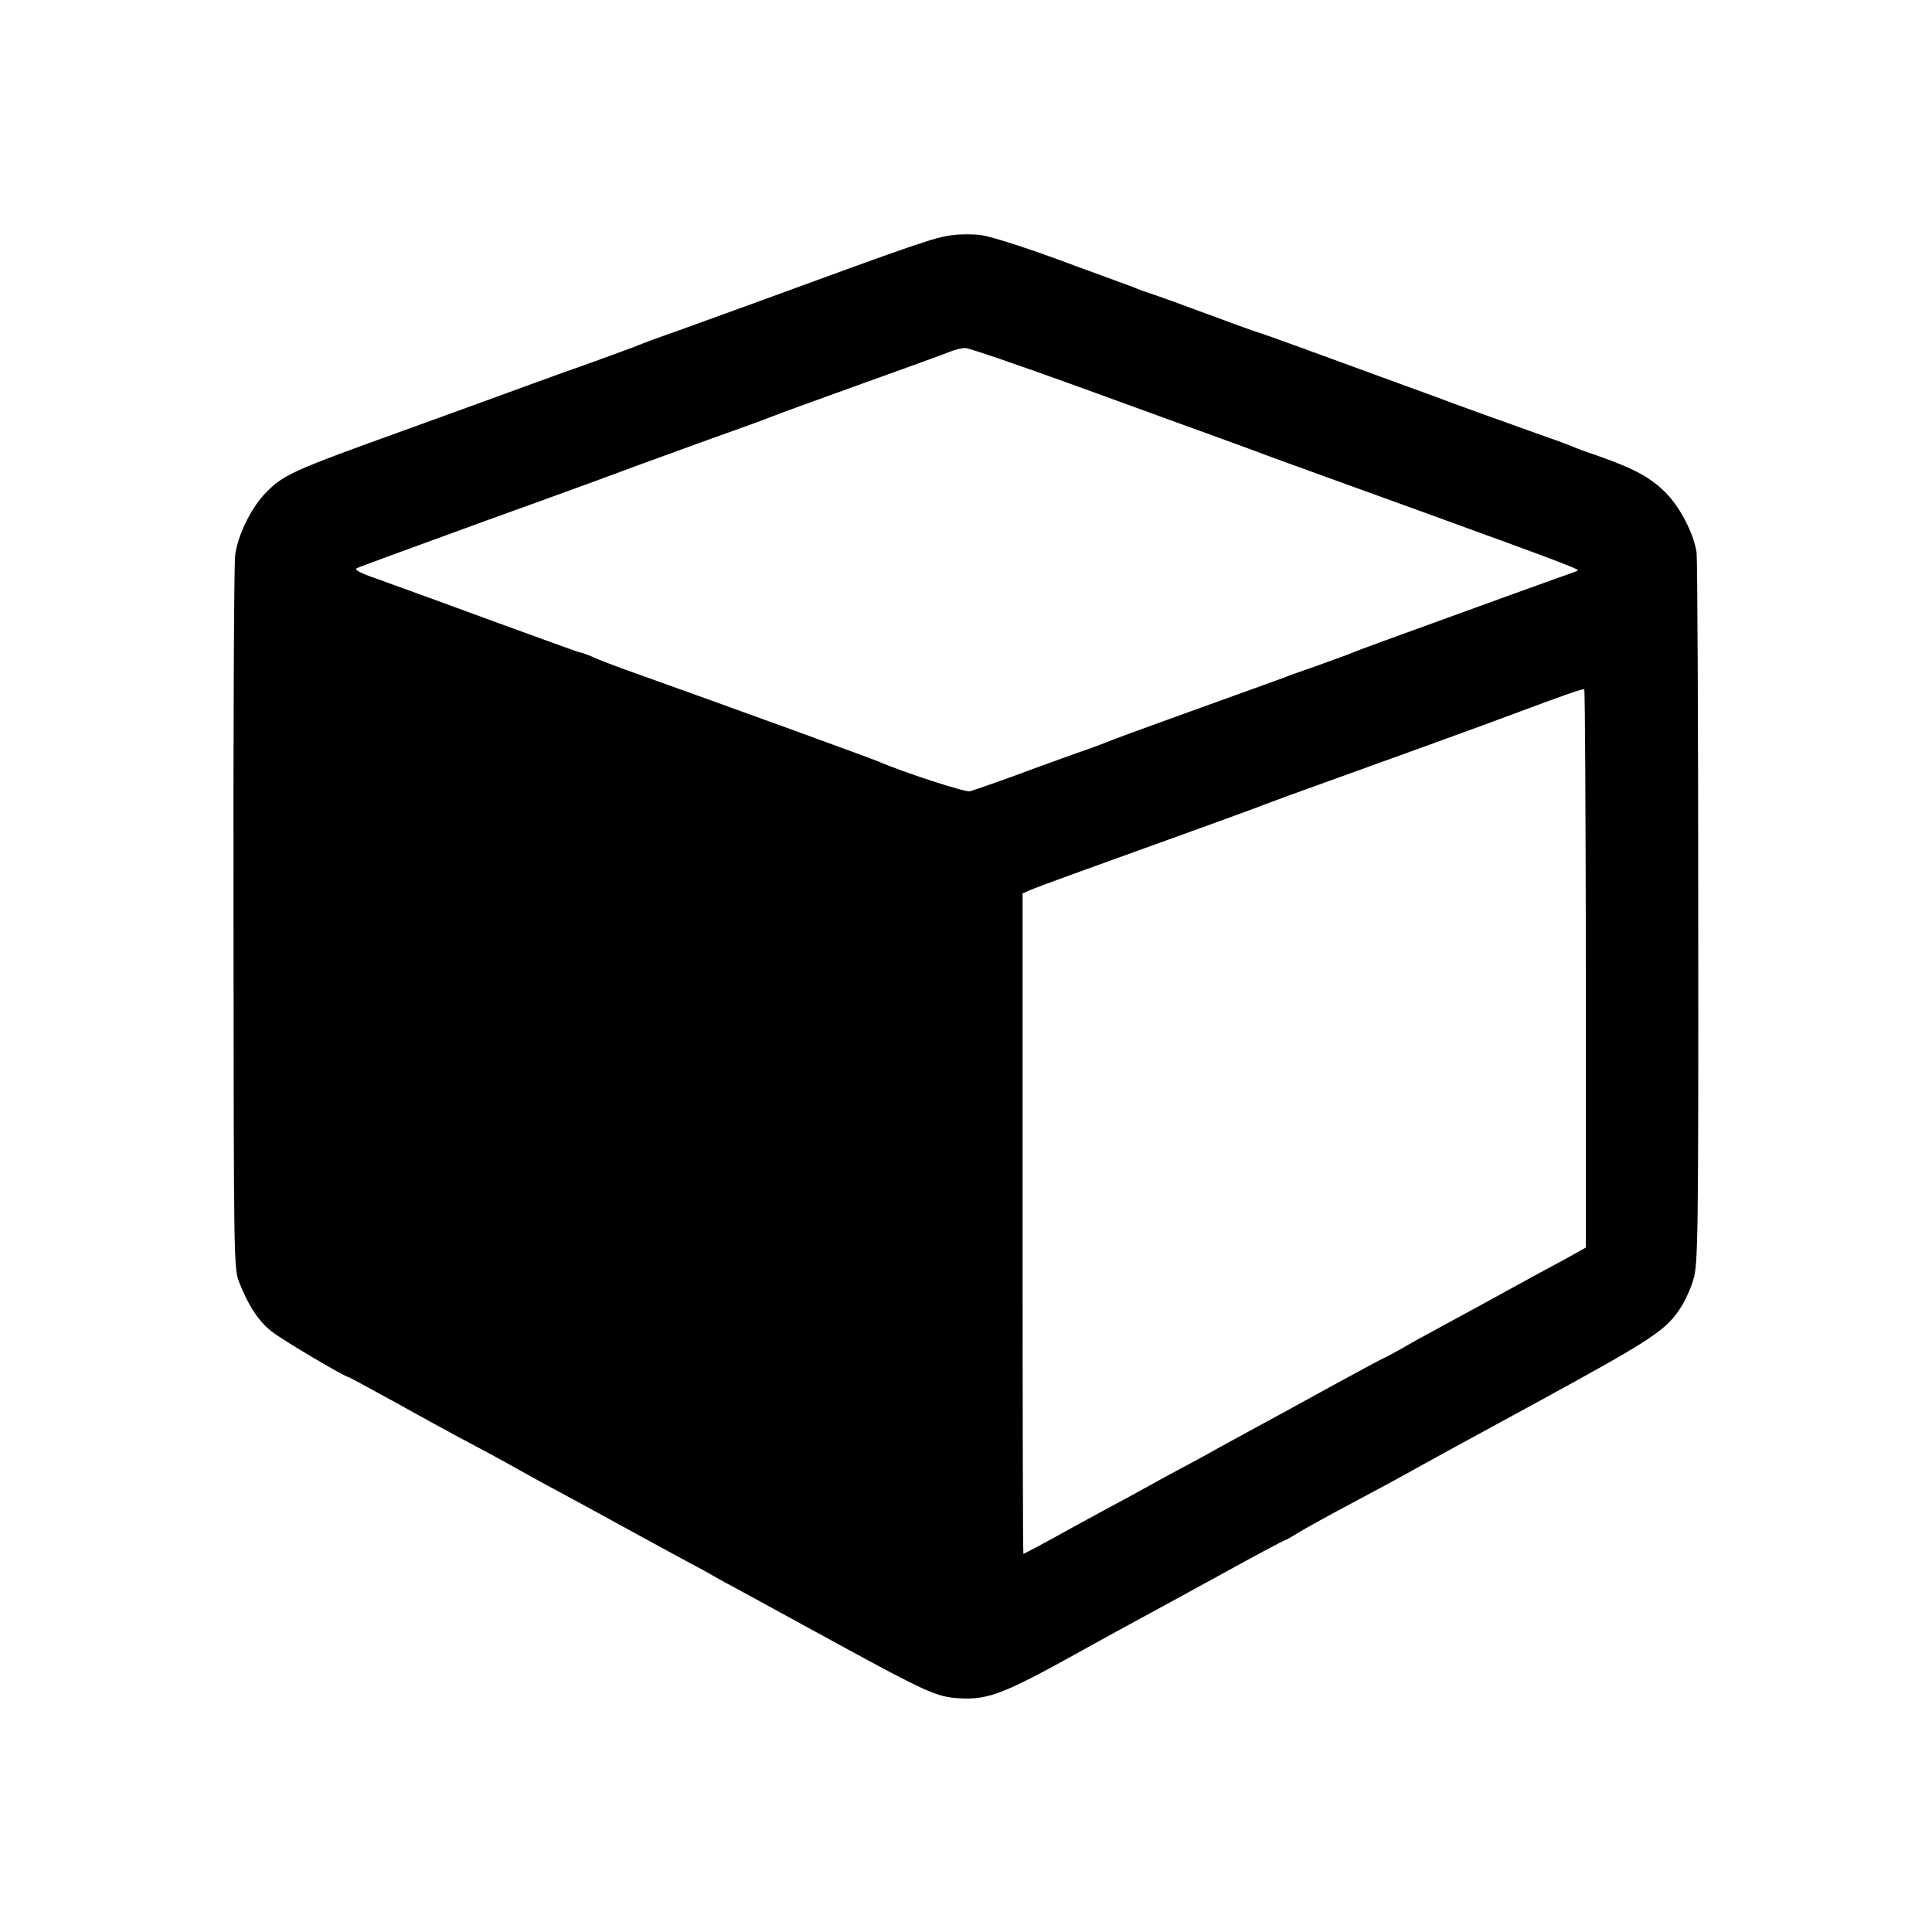
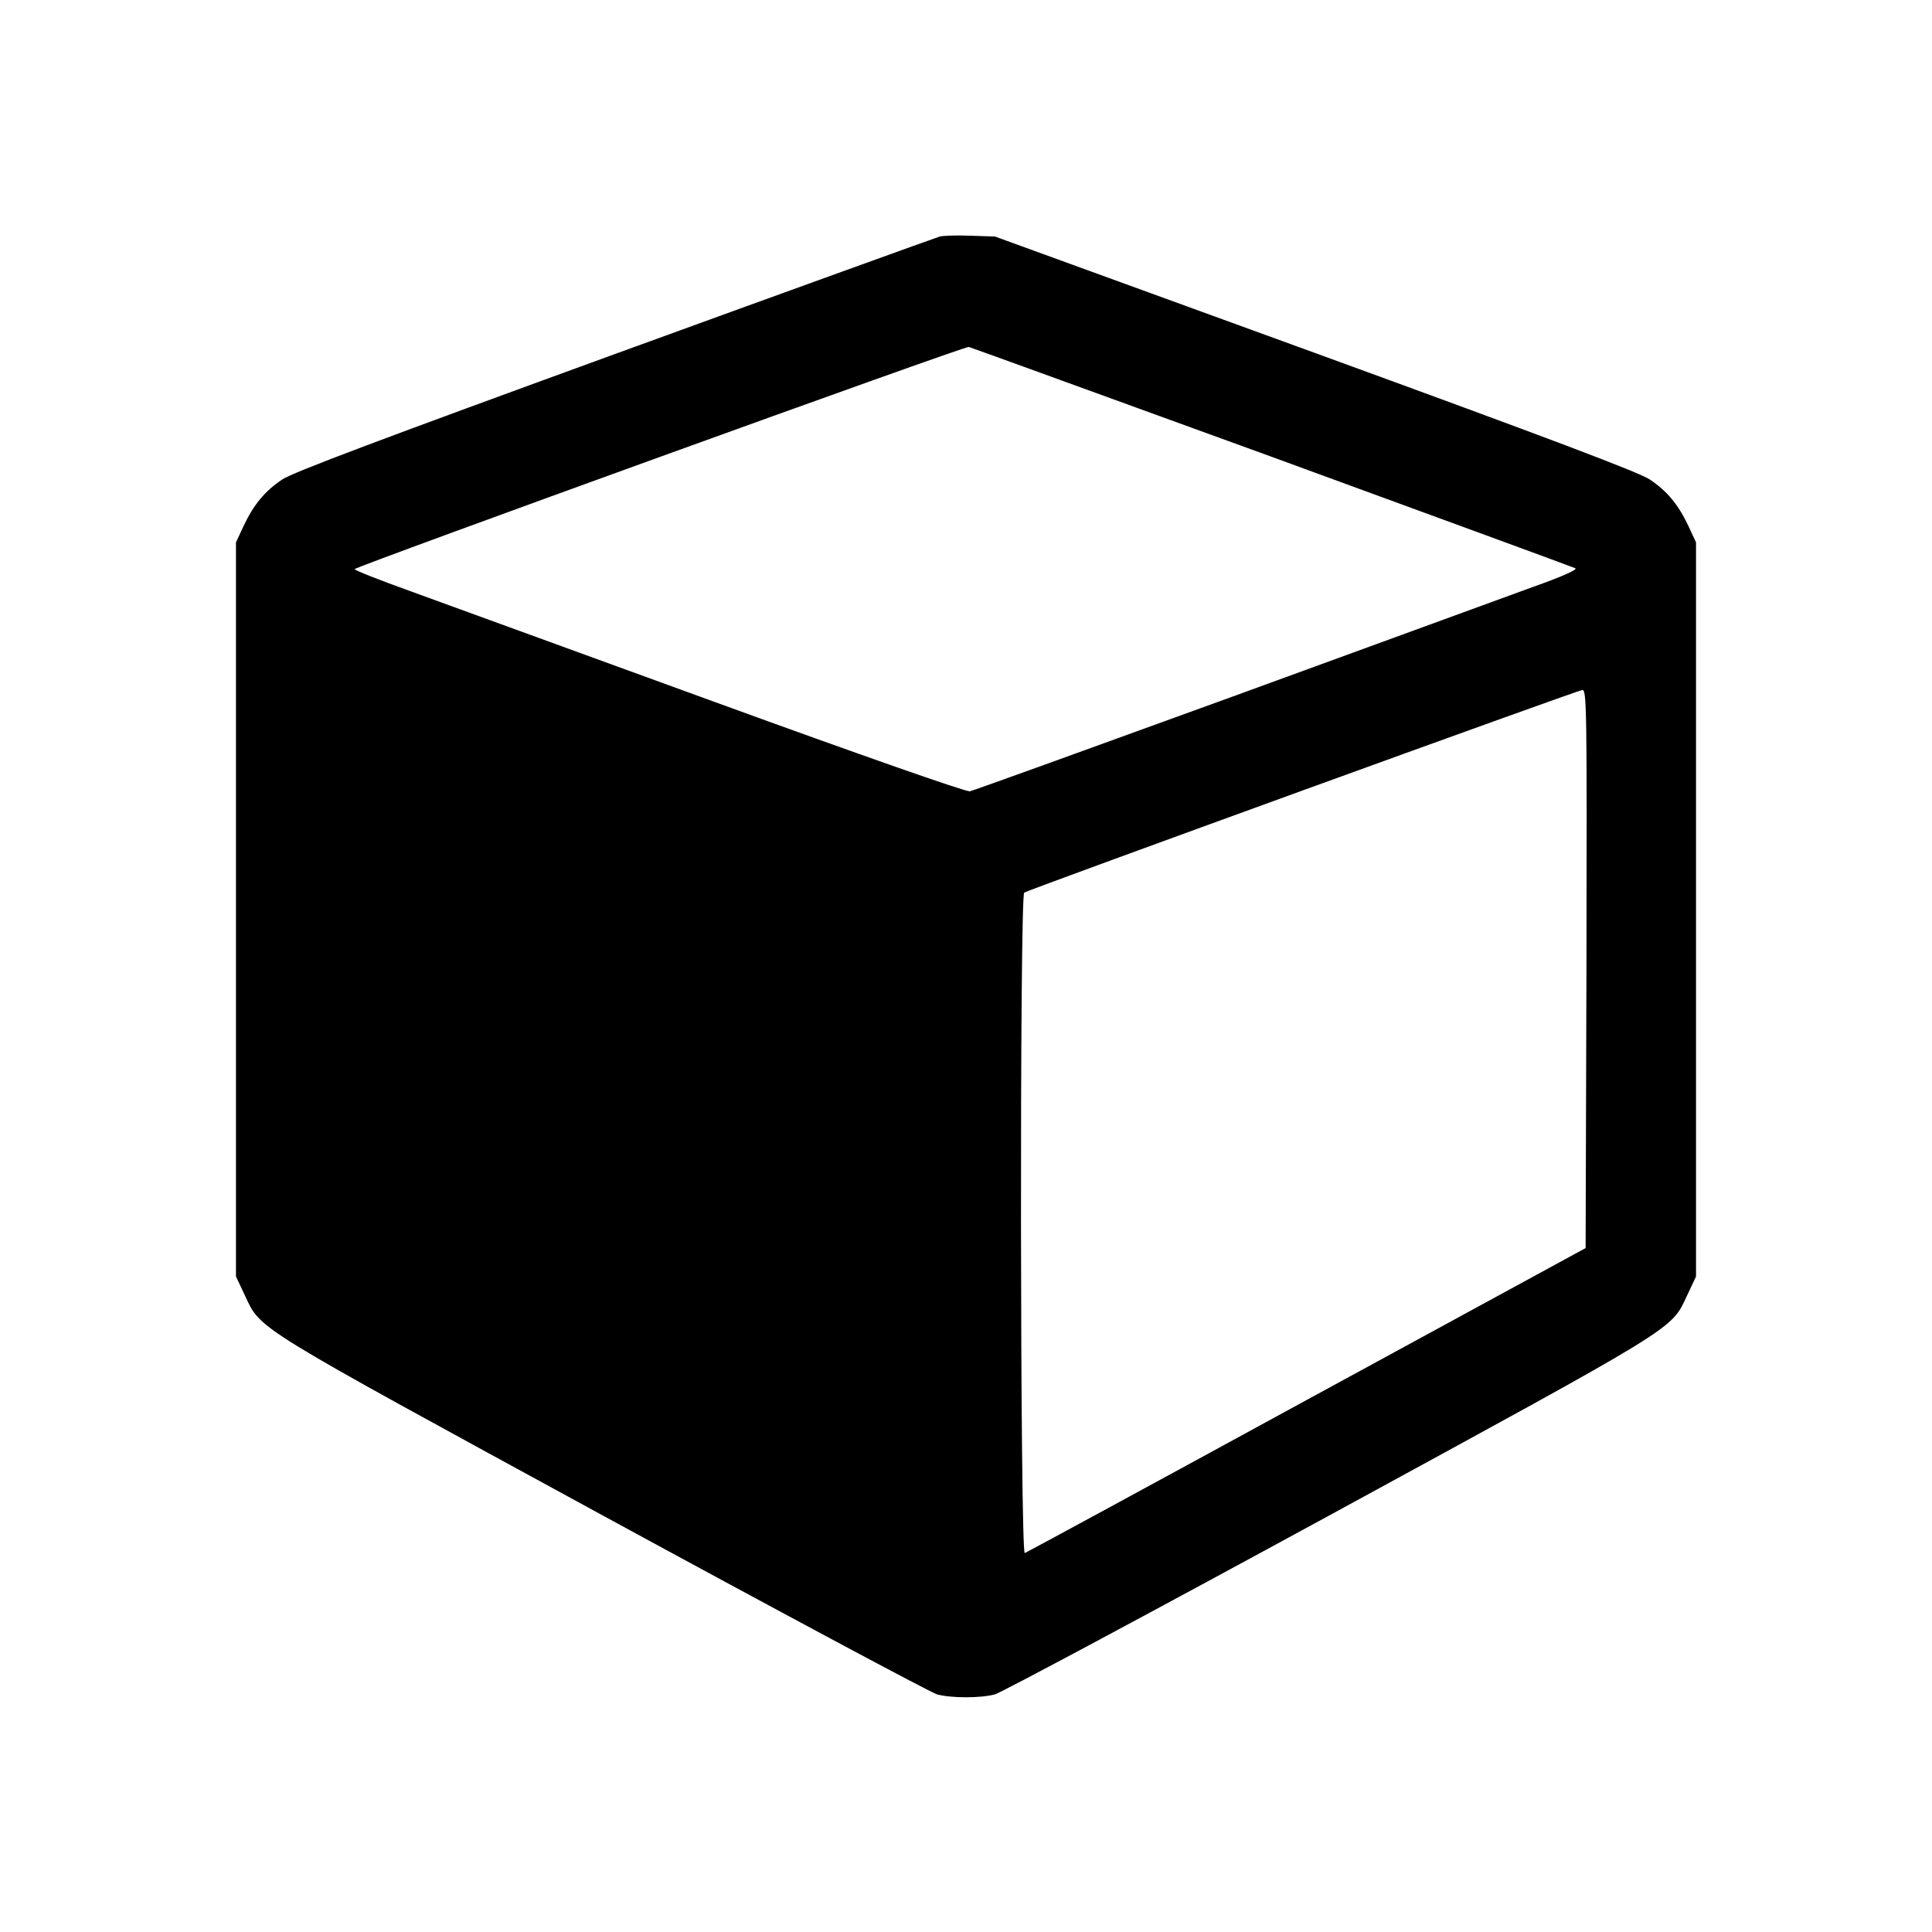
<svg xmlns="http://www.w3.org/2000/svg" version="1" width="933.333" height="933.333" viewBox="0 0 700 700">
-   <path d="M345 85.2c-6.6.9-11.1 2.4-75 25.8-6.3 2.3-17.1 6.2-24 8.7-6.9 2.4-13.4 4.8-14.5 5.3-1.1.5-8.5 3.2-16.5 6.1-8 2.8-17.9 6.4-22 7.9-9.2 3.4-30 10.9-44 16-44.4 16-46.4 16.9-53.4 24.3-4.9 5.3-9.6 15.1-10.4 21.9-.4 2.9-.7 62.2-.6 131.8.1 125.2.1 126.6 2.1 131.7 3.3 8.3 6.9 13.9 11.6 17.6 3.3 2.8 26.8 16.7 28.1 16.7.2 0 7.9 4.2 17.2 9.3 9.3 5.2 21.4 11.8 26.9 14.7 5.5 2.9 11.6 6.2 13.5 7.3 5.2 2.9 10.7 6 18 9.9 3.6 1.9 14.2 7.7 23.5 12.8 9.4 5.1 19.9 10.9 23.5 12.8 3.6 1.9 7.9 4.2 9.5 5.2 1.7 1 5.9 3.3 9.5 5.2 3.6 2 19.5 10.6 35.5 19.4 31.9 17.4 35.9 19.2 43.7 19.7 11.2.7 16.6-1.5 48.8-19.5 2.5-1.4 7.7-4.2 11.5-6.3 6.7-3.6 23.3-12.7 34.1-18.6 13.4-7.4 23.7-12.9 24.1-12.9.2 0 2-1 4.1-2.3 2-1.3 8.2-4.7 13.7-7.7 11.7-6.2 26.9-14.4 30.5-16.5 1.4-.8 20.9-11.5 43.4-23.7 41.9-22.9 46.5-25.9 51.9-34.6 1.4-2.2 3.4-6.6 4.3-9.8 1.6-5.5 1.8-15.2 1.7-132.4 0-69.6-.3-128.5-.6-130.9-1.1-7-6.1-16.6-11.4-21.8-5.6-5.5-11.2-8.5-24.8-13.3-3.3-1.1-6.9-2.4-8-2.9-1.1-.5-5.8-2.3-10.5-3.9-15.1-5.4-34.4-12.3-39.5-14.3-2.7-1-11.7-4.3-20-7.3-8.2-3-21.3-7.8-29-10.6-7.7-2.8-14.7-5.3-15.5-5.5-.8-.2-8.9-3.1-18-6.5s-18.5-6.8-21-7.6c-2.5-.8-5.4-1.9-6.5-2.4-1.1-.4-5.4-2-9.5-3.5s-9.3-3.4-11.5-4.2c-14.8-5.6-29.7-10.5-34-11.1-2.7-.4-7.5-.4-10.5 0zm45.7 54.9c21.3 7.8 43.8 15.9 49.8 18.1 6.1 2.2 12.6 4.6 14.5 5.3 4.1 1.6 9.7 3.6 63 22.9 47.1 17.1 54.1 19.8 53.7 20.3-.2.2-3.5 1.4-7.3 2.7-3.8 1.4-11.2 4-16.4 5.9-49.7 18-56.3 20.4-59.5 21.8-1.1.4-6 2.2-11 4-4.9 1.7-10.6 3.7-12.5 4.5-5.6 2-21 7.6-41 14.8-10.2 3.7-20.1 7.3-22 8.1-1.9.8-7.3 2.8-12 4.4-4.7 1.7-14.8 5.3-22.5 8.2-7.7 2.8-15 5.3-16.1 5.6-1.8.4-24.7-7.1-32.9-10.7-1.1-.5-15.3-5.7-31.5-11.6-27.8-10.1-36.5-13.2-60.5-21.8-5.5-2-10.9-4.1-12-4.7-1.2-.5-2.7-1.1-3.5-1.3-.8-.2-2.2-.6-3-.9-.8-.3-6.7-2.4-13-4.7-6.3-2.3-13.7-5-16.5-6-8.3-3.1-34.5-12.6-42.8-15.6-5-1.7-7.4-3-6.5-3.5.7-.4 22-8.2 47.3-17.4 25.3-9.1 49.4-17.9 53.5-19.5 4.1-1.5 16.5-6 27.5-10 11-3.9 20.9-7.5 22-8 1.1-.5 15.3-5.7 31.5-11.5s31.1-11.2 33-12c1.9-.8 4.5-1.4 5.7-1.4 1.2-.1 19.7 6.3 41 14zm183.9 211V452l-7.5 4.2c-4.2 2.2-9.8 5.3-12.6 6.8-10.9 6-26.4 14.5-33.5 18.3-4.1 2.2-10.1 5.5-13.3 7.4-3.2 1.8-6 3.3-6.2 3.3-.2 0-8.8 4.6-19.2 10.3-10.3 5.7-22.8 12.5-27.8 15.2-4.9 2.7-10.8 5.9-13 7.1-2.2 1.3-6.1 3.4-8.7 4.8-2.6 1.4-9.6 5.1-15.5 8.4-5.9 3.3-13.7 7.5-17.3 9.4-3.6 2-8.5 4.6-11 6-9.7 5.4-18 9.8-18.2 9.8-.2 0-.3-53.8-.3-119.6V323.7l3-1.3c1.7-.8 21.2-7.9 43.5-15.9s41.4-15 42.5-15.5c2.1-.8 9.6-3.6 27.5-10 14-5 54.2-19.6 60.5-22 20.1-7.5 26.1-9.6 26.5-9.2.3.2.5 45.8.6 101.3z" />
+   <path d="M340.5 85.7c-1.1.3-54 19.4-117.5 42.5-84 30.6-116.8 42.9-120.7 45.5-6.3 4.2-10.4 9.1-14.1 17l-2.7 5.8v266l3.2 6.8c6 12.7 1.7 10 129.9 79.9 64.3 35 118.7 64.1 120.9 64.7 5.1 1.4 15.9 1.4 21 0 2.2-.6 56.6-29.7 120.9-64.7 128.2-69.9 123.9-67.2 129.9-79.9l3.2-6.8v-266l-2.7-5.8c-3.7-7.9-7.8-12.8-14.1-17-3.9-2.6-37-15.1-121.2-45.8l-116-42.2-9-.3c-4.9-.2-9.9 0-11 .3zM461 165.6c59.6 21.8 109 39.9 109.8 40.3.8.5-5 3.1-15.5 6.8-9.2 3.4-58.4 21.3-109.3 39.9-50.9 18.5-93.5 33.9-94.6 34.1-1.3.3-39.8-13.2-92-32.2-49.5-18-99.2-36.1-110.7-40.3-11.4-4.1-20.5-7.7-20.2-8 1.3-1.3 221.2-80.9 222.5-80.5.8.2 50.3 18.2 110 39.9zm113.8 185.5l-.3 101.1-101 55c-55.5 30.3-101.6 55.3-102.2 55.5-1.7.7-1.9-238.2-.2-239.3 2.2-1.3 200.5-73.3 202.2-73.4 1.6 0 1.7 5.3 1.5 101.1z" />
</svg>
